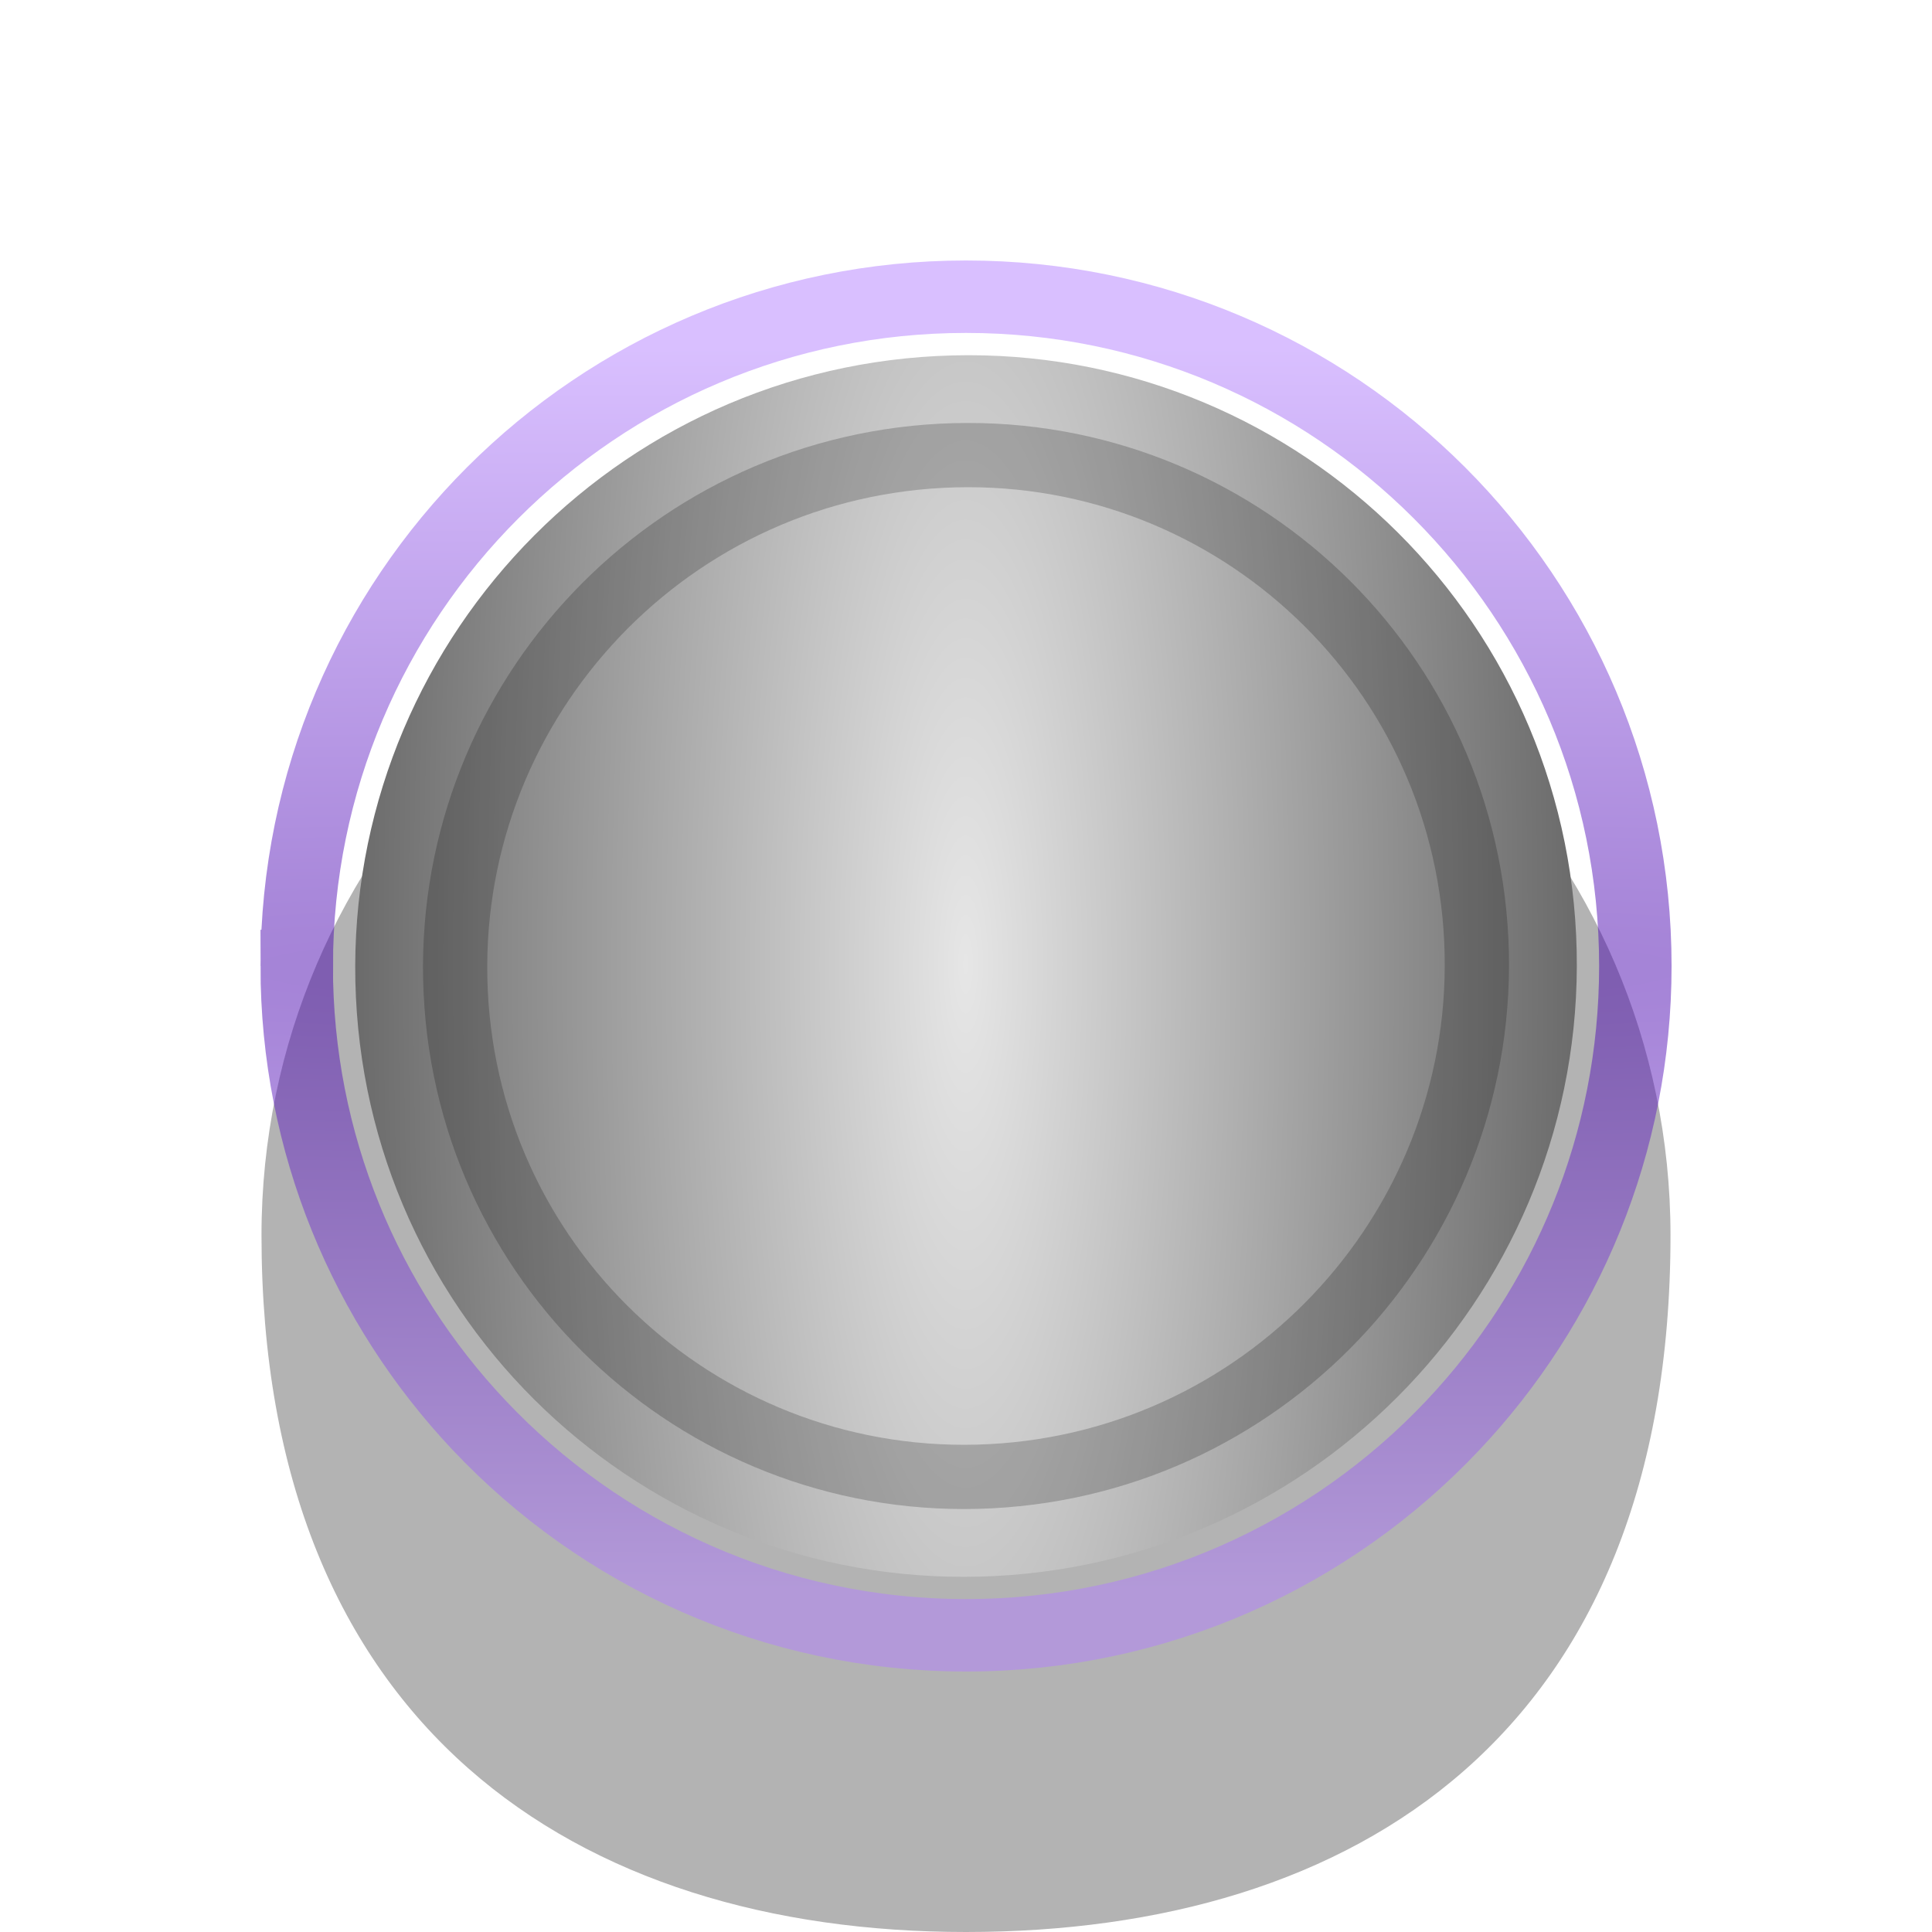
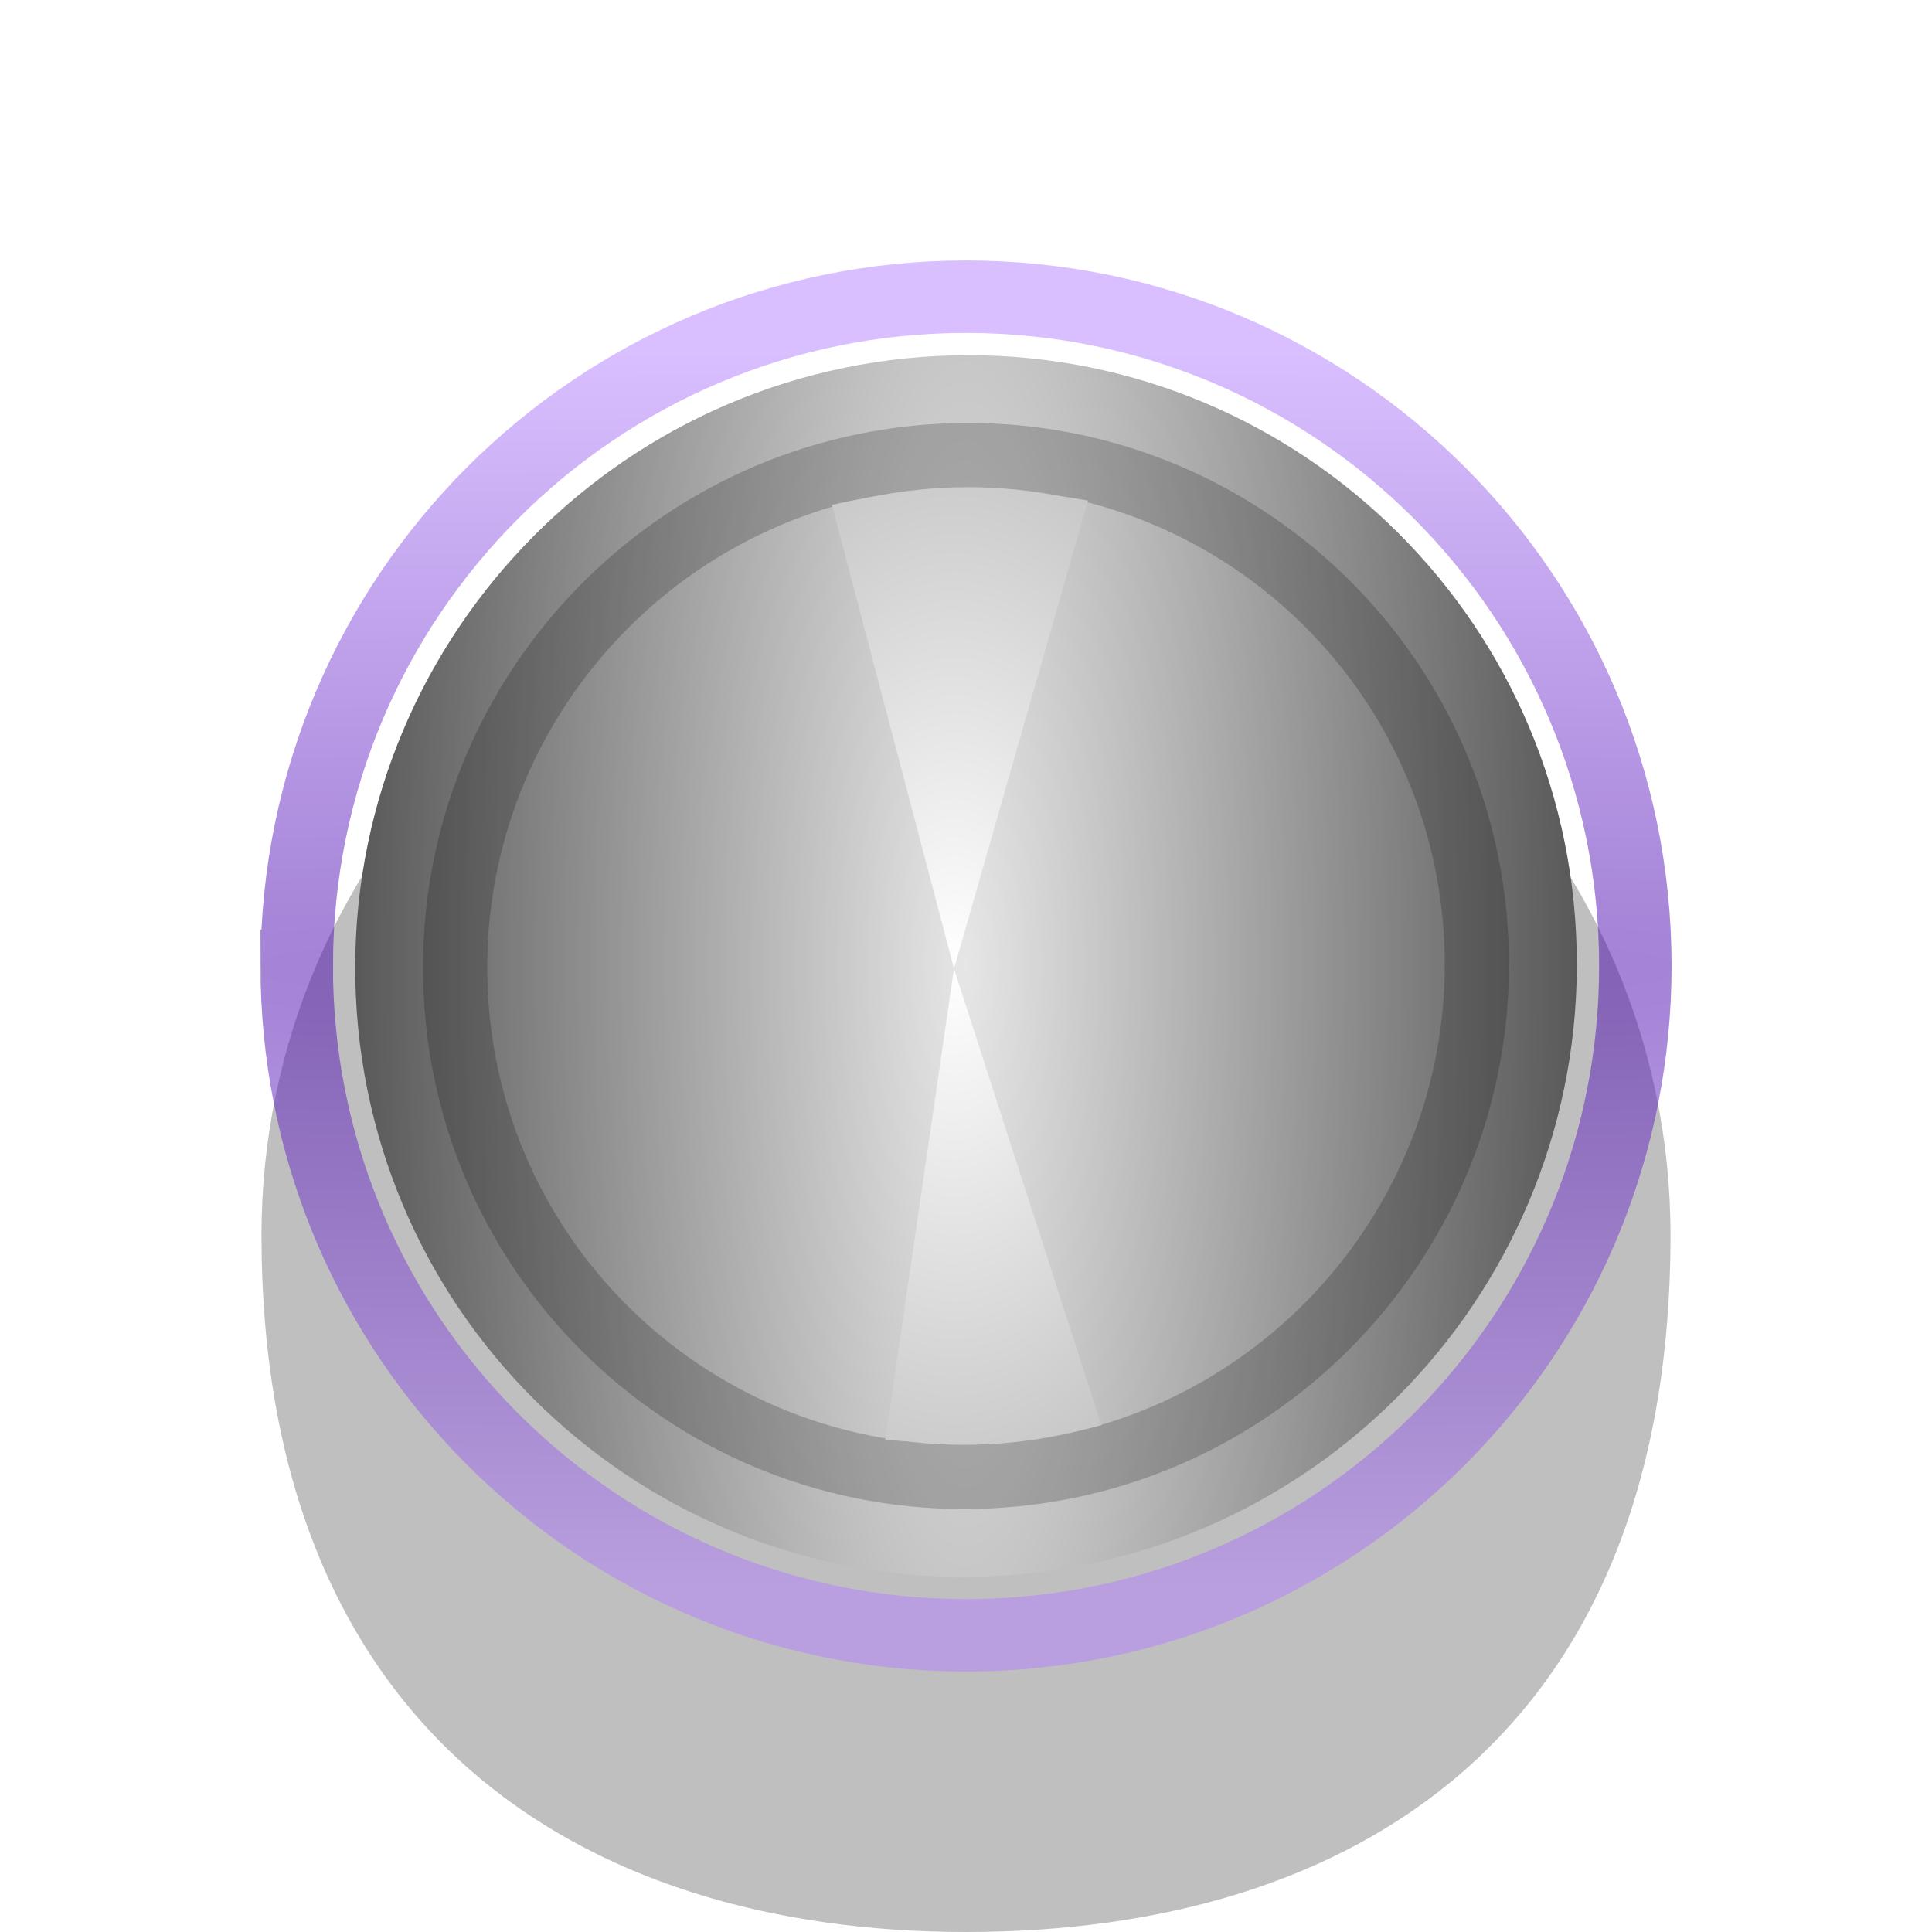
<svg xmlns="http://www.w3.org/2000/svg" xmlns:xlink="http://www.w3.org/1999/xlink" width="40" height="40" viewBox="0 0 40 40" id="svg4222" version="1.1">
  <defs id="defs4224">
    <clipPath clipPathUnits="userSpaceOnUse" id="clipPath4910">
      <rect style="fill:#1a1a1a;fill-opacity:0;stroke:#ff0000;stroke-width:1.691;stroke-miterlimit:4;stroke-dasharray:none" id="rect4912" width="50.797" height="35.654" x="-3.446" y="1009.582" clip-path="none" />
    </clipPath>
    <clipPath clipPathUnits="userSpaceOnUse" id="clipPath4154">
      <rect style="fill:#1a1a1a;fill-opacity:0;stroke:#ff0000;stroke-width:0.964;stroke-miterlimit:4;stroke-dasharray:none" id="rect4156" width="57.791" height="29.347" x="-8.273" y="1011.56" />
    </clipPath>
    <filter style="color-interpolation-filters:sRGB" id="filter4209">
      <feGaussianBlur stdDeviation="1 1.05" result="blur" id="feGaussianBlur4211" />
    </filter>
    <filter style="color-interpolation-filters:sRGB" id="filter4321">
      <feGaussianBlur stdDeviation="1 1.05" result="blur" id="feGaussianBlur4323" />
    </filter>
    <filter style="color-interpolation-filters:sRGB;" id="filter4207">
      <feGaussianBlur stdDeviation="0.5 0.55" result="fbSourceGraphic" id="feGaussianBlur4209" />
      <feColorMatrix result="fbSourceGraphicAlpha" in="fbSourceGraphic" values="0 0 0 -1 0 0 0 0 -1 0 0 0 0 -1 0 0 0 0 1 0" id="feColorMatrix4223" />
      <feColorMatrix id="feColorMatrix4225" values="1 0 0 0 0 0 1 0 0 0 0 0 1 0 0 0 0 0 1 -9.6 " result="colormatrix" in="fbSourceGraphic" />
      <feComposite id="feComposite4227" in2="colormatrix" operator="arithmetic" k2="1" result="fbSourceGraphic" />
      <feColorMatrix result="fbSourceGraphicAlpha" in="fbSourceGraphic" values="0 0 0 -1 0 0 0 0 -1 0 0 0 0 -1 0 0 0 0 1 0" id="feColorMatrix4235" />
      <feColorMatrix id="feColorMatrix4237" values="1 0 0 0 0 0 1 0 0 0 0 0 1 0 0 0 0 0 1 -9.6 " result="colormatrix" in="fbSourceGraphic" />
      <feComposite id="feComposite4239" in2="colormatrix" operator="arithmetic" k2="1.38778e-016" result="fbSourceGraphic" />
      <feColorMatrix result="fbSourceGraphicAlpha" in="fbSourceGraphic" values="0 0 0 -1 0 0 0 0 -1 0 0 0 0 -1 0 0 0 0 1 0" id="feColorMatrix4247" />
      <feColorMatrix id="feColorMatrix4249" values="1 0 0 0 0 0 1 0 0 0 0 0 1 0 0 0 0 0 1 -9.6 " result="colormatrix" in="fbSourceGraphic" />
      <feComposite id="feComposite4251" in2="colormatrix" operator="arithmetic" k2="1" result="fbSourceGraphic" />
      <feColorMatrix result="fbSourceGraphicAlpha" in="fbSourceGraphic" values="0 0 0 -1 0 0 0 0 -1 0 0 0 0 -1 0 0 0 0 1 0" id="feColorMatrix4253" />
      <feColorMatrix id="feColorMatrix4255" values="1 0 0 0 0 0 1 0 0 0 0 0 1 0 0 0 0 0 1 -9.6 " result="colormatrix" in="fbSourceGraphic" />
      <feComposite id="feComposite4257" in2="colormatrix" operator="arithmetic" k2="1" result="fbSourceGraphic" />
      <feColorMatrix result="fbSourceGraphicAlpha" in="fbSourceGraphic" values="0 0 0 -1 0 0 0 0 -1 0 0 0 0 -1 0 0 0 0 1 0" id="feColorMatrix4259" />
      <feColorMatrix id="feColorMatrix4261" values="1 0 0 0 0 0 1 0 0 0 0 0 1 0 0 0 0 0 1 -9.6 " result="colormatrix" in="fbSourceGraphic" />
      <feComposite id="feComposite4263" in2="colormatrix" operator="arithmetic" k2="0.6" result="fbSourceGraphic" />
      <feColorMatrix result="fbSourceGraphicAlpha" in="fbSourceGraphic" values="0 0 0 -1 0 0 0 0 -1 0 0 0 0 -1 0 0 0 0 1 0" id="feColorMatrix4265" />
      <feColorMatrix id="feColorMatrix4267" values="1 0 0 0 0 0 1 0 0 0 0 0 1 0 0 0 0 0 1 -9.6 " result="colormatrix" in="fbSourceGraphic" />
      <feComposite id="feComposite4269" in2="colormatrix" operator="arithmetic" k2="0.6" result="composite" />
    </filter>
    <pattern y="0" x="0" height="6" width="6" patternUnits="userSpaceOnUse" id="EMFhbasepattern" />
    <linearGradient id="linearGradient4858">
      <stop style="stop-color:#e6e6e6;stop-opacity:1" offset="0" id="stop4860" />
      <stop style="stop-color:#232323;stop-opacity:1" offset="1" id="stop4862" />
    </linearGradient>
    <radialGradient xlink:href="#linearGradient4238" id="radialGradient4173-0-4-2" cx="20.031" cy="1078.711" fx="20.031" fy="1078.711" r="19.55" gradientTransform="matrix(-9.888358,4.0491705e-8,0,0.6571197,218.0767,323.5748)" gradientUnits="userSpaceOnUse" />
    <linearGradient id="linearGradient4238">
      <stop style="stop-color:#4400aa;stop-opacity:1" offset="0" id="stop4240" />
      <stop style="stop-color:#b380ff;stop-opacity:1" offset="1" id="stop4242" />
    </linearGradient>
-     <radialGradient xlink:href="#linearGradient4858" id="radialGradient4848-2" cx="20.068" cy="1032.698" fx="20.068" fy="1032.698" r="13.614" gradientTransform="matrix(-0.00270881,-5.873106,1.469622,0,-1497.621,1150.227)" gradientUnits="userSpaceOnUse" />
+     <radialGradient xlink:href="#linearGradient4858" id="radialGradient4848-2" cx="20.068" cy="1032.698" fx="20.068" fy="1032.698" r="13.614" gradientTransform="matrix(-0.00236591,-5.873106,1.283587,0,-1305.51,1150.227)" gradientUnits="userSpaceOnUse" />
+     <radialGradient xlink:href="#linearGradient4634" id="radialGradient4597-4" gradientUnits="userSpaceOnUse" gradientTransform="matrix(1.764164,-4.9642871e-4,-1.6592113e-5,3.172045,-15.63207,-2243.391)" cx="20.068" cy="1032.698" fx="20.068" fy="1032.698" r="13.614" />
+     <linearGradient id="linearGradient4634">
+       <stop style="stop-color:#ffffff;stop-opacity:1" offset="0" id="stop4630" />
+       <stop style="stop-color:#232323;stop-opacity:1" offset="1" id="stop4632" />
+     </linearGradient>
  </defs>
  <g id="layer1" transform="translate(0,-1012.362)">
-     <path style="opacity:0.3;fill:#000000;fill-opacity:1;stroke:none;stroke-width:0.846;stroke-linecap:butt;stroke-linejoin:miter;stroke-miterlimit:4;stroke-dasharray:none;stroke-opacity:1" d="m 34.586,1037.936 c 0,10.324 -6.53,14.426 -14.586,14.426 -8.056,0 -14.586,-4.25 -14.586,-14.426 -6.63e-5,-7.968 6.53,-14.427 14.586,-14.427 8.056,0 14.586,6.459 14.586,14.427 z" id="path4744-33-0" />
+     <path style="opacity:0.25;fill:#000000;fill-opacity:1;stroke:none;stroke-width:0.846;stroke-linecap:butt;stroke-linejoin:miter;stroke-miterlimit:4;stroke-dasharray:none;stroke-opacity:1" d="m 34.586,1037.936 c 0,10.324 -6.53,14.426 -14.586,14.426 -8.056,0 -14.586,-4.25 -14.586,-14.426 -6.63e-5,-7.968 6.53,-14.427 14.586,-14.427 8.056,0 14.586,6.459 14.586,14.427 z" id="path4744-33-0" />
    <path style="opacity:0.5;fill:none;fill-opacity:1;stroke:url(#radialGradient4173-0-4-2);stroke-width:1.5;stroke-miterlimit:4;stroke-dasharray:none;stroke-opacity:1" d="m 6.143,1032.362 c -2.2e-6,3.677 1.432,7.02 3.77,9.501 2.527,2.682 6.112,4.356 10.088,4.356 3.969,0 7.548,-1.668 10.074,-4.342 2.345,-2.482 3.783,-5.831 3.783,-9.515 1.26e-4,-7.653 -6.204,-13.857 -13.857,-13.857 -7.653,0 -13.857,6.204 -13.857,13.857 z" id="path4770-6-1-6-7" />
    <path style="fill:url(#radialGradient4848-2);fill-opacity:1;stroke:none;stroke-width:0.552;stroke-miterlimit:4;stroke-dasharray:none" d="m 19.399,1019.733 a 12.624,12.667 44.998 0 1 13.233,11.985 12.624,12.667 44.998 0 1 -12.03,13.274 12.624,12.667 44.998 0 1 -13.233,-11.985 12.624,12.667 44.998 0 1 12.03,-13.274 z" id="path4770-7-3-6" />
    <path style="opacity:0.2;fill:none;fill-opacity:1;stroke:#000000;stroke-width:1.33;stroke-miterlimit:4;stroke-dasharray:none;stroke-opacity:1" d="m 19.497,1021.798 a 10.559,10.596 44.998 0 1 11.068,10.025 10.559,10.596 44.998 0 1 -10.062,11.103 10.559,10.596 44.998 0 1 -11.068,-10.025 10.559,10.596 44.998 0 1 10.062,-11.103 z" id="path4770-7-3-6-2" />
+     <path style="fill:url(#radialGradient4597-4);fill-opacity:1;stroke:none;stroke-width:0.494;stroke-miterlimit:4;stroke-dasharray:none" d="m 22.804,1041.869 -3.052,-9.45 -1.421,9.751 c 1.773,0.151 3.023,0.078 4.473,-0.301 z m -3.052,-9.45 2.774,-9.693 c -1.886,-0.329 -3.283,-0.371 -5.302,0.089 z" id="path4770-7-3-6-8-4" />
  </g>
</svg>
